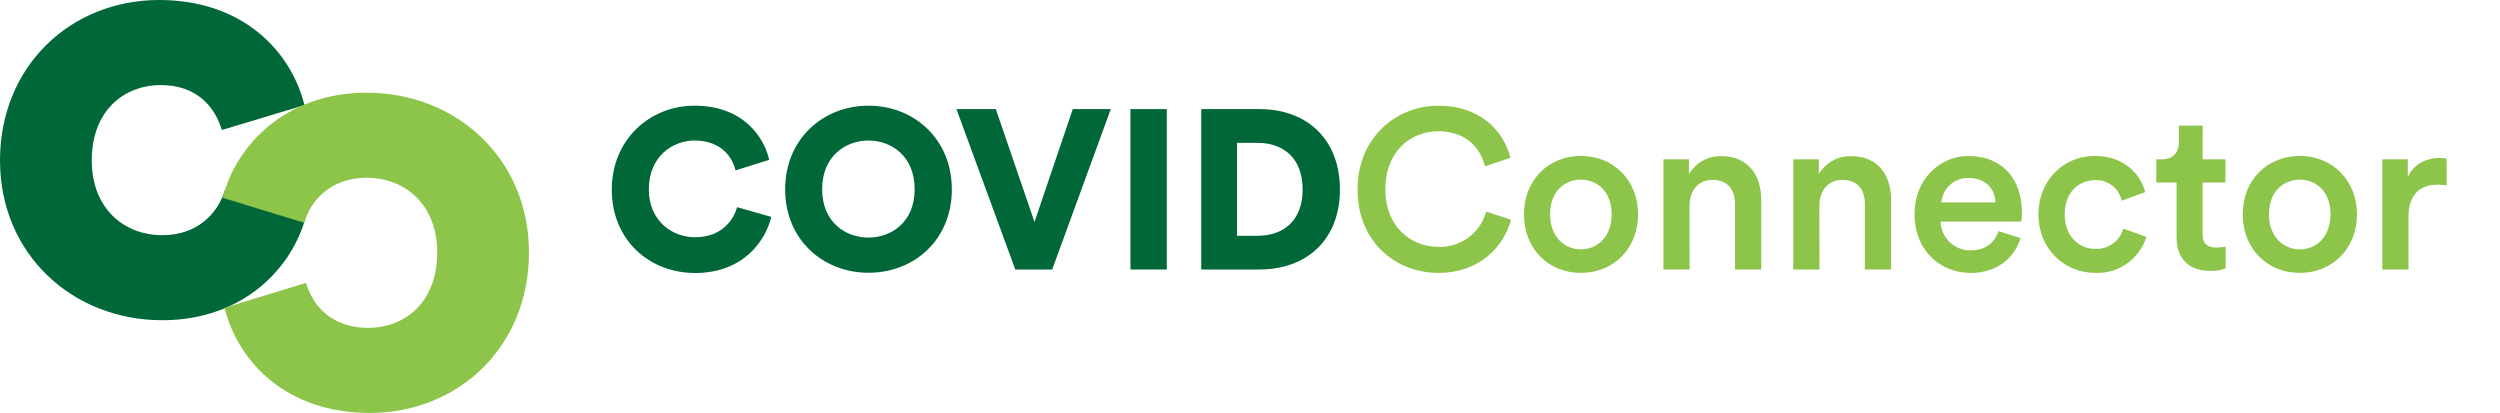
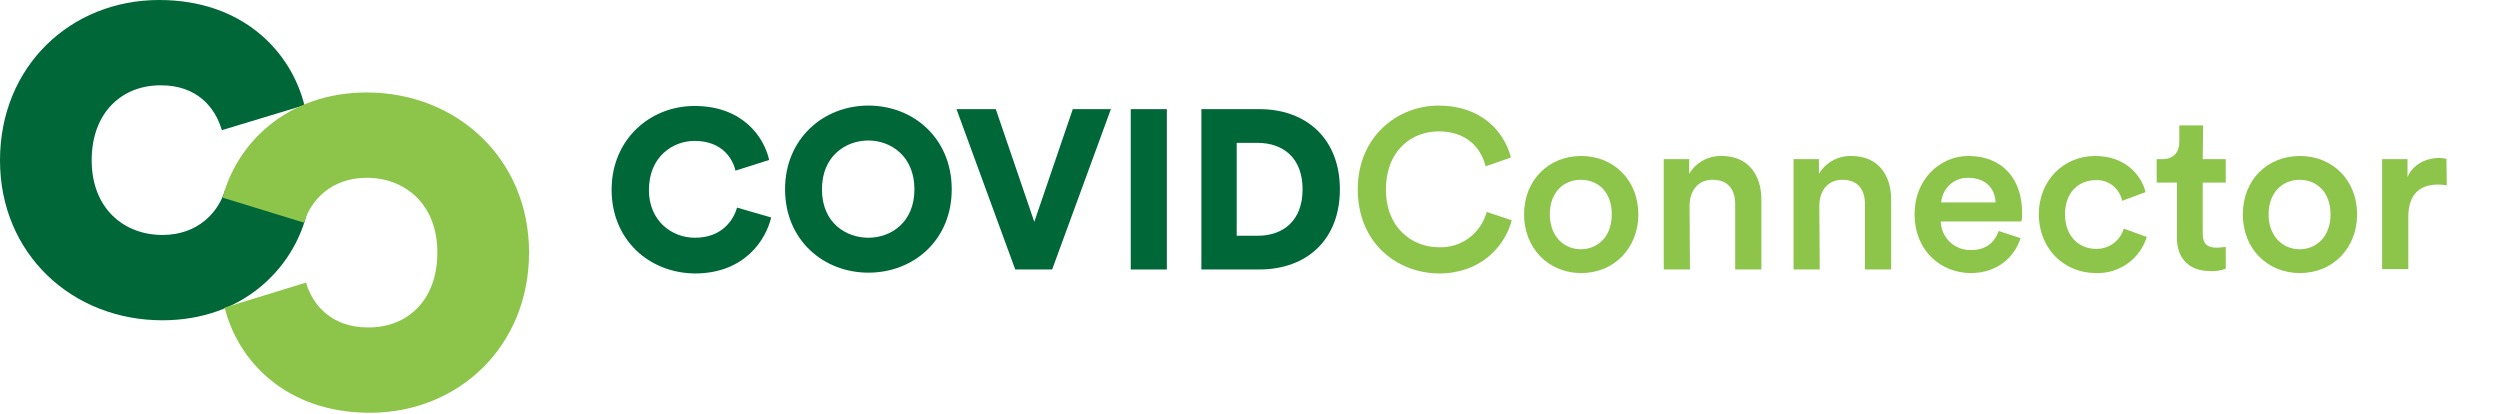
- <svg xmlns="http://www.w3.org/2000/svg" id="Layer_1" data-name="Layer 1" viewBox="0 0 629.94 104.05">
-   <defs>
-     <style>.cls-1{fill:#006838;}.cls-2{fill:#8dc54b;}</style>
-   </defs>
-   <path class="cls-1" d="M23.12,40.43c0,12.09,8.12,18.83,17.77,18.83,9,0,14.08-5.67,15.77-11.34L77.17,54.2C73.81,67.52,61.25,80.69,40.89,80.69,18.22,80.69,0,64,0,40.43,0,16.69,17.77,0,40.12,0c21,0,33.23,12.86,36.59,26.49L55.89,32.76C54.21,27,49.61,21.44,40.58,21.44,30.93,21.44,23.12,28.17,23.12,40.43Z" />
-   <path class="cls-2" d="M110.17,63.62c0-12.09-8.12-18.83-17.77-18.83-9,0-14.08,5.67-15.77,11.33L56.12,49.85C59.48,36.53,72.05,23.36,92.4,23.36c22.67,0,40.89,16.69,40.89,40.26,0,23.74-17.76,40.43-40.12,40.43-21,0-33.22-12.86-36.59-26.49l20.53-6.28c1.69,5.82,6.57,11.33,15.6,11.33C102.36,82.61,110.17,75.88,110.17,63.62Z" />
-   <path class="cls-1" d="M154.15,47.78c0-12.6,9.57-21.15,20.86-21.15,12.14,0,17.5,7.81,18.81,13.63l-8.49,2.68c-.63-2.8-3.19-7.53-10.32-7.53-5.42,0-11.52,3.88-11.52,12.37,0,7.59,5.59,12,11.63,12,7,0,9.81-4.67,10.61-7.58l8.61,2.45c-1.32,5.59-6.67,14.14-19.22,14.14C163.49,68.76,154.15,60.38,154.15,47.78Z" />
-   <path class="cls-1" d="M218.84,26.63c11.35,0,21,8.27,21,21.1s-9.63,21-21,21-21-8.26-21-21S207.44,26.63,218.84,26.63Zm0,33.24c5.59,0,11.63-3.76,11.63-12.2s-6-12.26-11.63-12.26-11.68,3.82-11.68,12.26S213.2,59.87,218.84,59.87Z" />
-   <path class="cls-1" d="M270.31,27.49h9.58L265.13,67.91h-9.3L241,27.49h9.92l9.75,28.44Z" />
-   <path class="cls-1" d="M284.85,67.91V27.49H294V67.91Z" />
-   <path class="cls-1" d="M302.69,67.91V27.49h14.65c12.14,0,20.29,7.75,20.29,20.24s-8.15,20.18-20.35,20.18Zm14.25-8.5c6.21,0,11.29-3.59,11.29-11.68S323.15,36,316.94,36h-5.25V59.41Z" />
-   <path class="cls-2" d="M342.07,47.73c0-13.17,9.87-21.1,20.35-21.1,10.27,0,16.36,6.05,18.19,13.12l-6.44,2.16c-1.2-4.9-5-8.83-11.75-8.83s-13.34,4.84-13.34,14.65c0,9.46,6.5,14.48,13.4,14.48a12.07,12.07,0,0,0,12-8.9l6.27,2.06c-1.82,6.84-8,13.39-18.3,13.39C351.59,68.76,342.07,60.89,342.07,47.73Z" />
-   <path class="cls-2" d="M412.76,54c0,8.55-6.1,14.76-14.43,14.76S384,62.55,384,54s6.1-14.71,14.36-14.71S412.76,45.5,412.76,54Zm-6.67,0c0-5.76-3.65-8.73-7.76-8.73s-7.75,3-7.75,8.73,3.71,8.83,7.75,8.83S406.09,59.81,406.09,54Z" />
-   <path class="cls-2" d="M425.75,67.91h-6.61V40.14h6.44v3.71a9.22,9.22,0,0,1,8.21-4.5c6.78,0,10,4.9,10,11V67.91h-6.61V51.49c0-3.42-1.54-6.16-5.7-6.16-3.76,0-5.76,2.91-5.76,6.56Z" />
-   <path class="cls-2" d="M458.47,67.91h-6.61V40.14h6.44v3.71a9.22,9.22,0,0,1,8.21-4.5c6.78,0,10,4.9,10,11V67.91h-6.61V51.49c0-3.42-1.54-6.16-5.7-6.16-3.77,0-5.76,2.91-5.76,6.56Z" />
-   <path class="cls-2" d="M509.14,60c-1.48,4.85-5.87,8.78-12.54,8.78-7.52,0-14.19-5.47-14.19-14.88,0-8.78,6.5-14.59,13.51-14.59,8.55,0,13.57,5.64,13.57,14.42a9.24,9.24,0,0,1-.18,2.11H489a7.43,7.43,0,0,0,7.58,7.24c4,0,6-2.11,7-4.84Zm-6.32-9c-.12-3.25-2.29-6.16-6.85-6.16A6.66,6.66,0,0,0,489.19,51Z" />
-   <path class="cls-2" d="M520.25,54c0,5.58,3.6,8.72,7.76,8.72a7,7,0,0,0,7-5.13l5.82,2.11A12.88,12.88,0,0,1,528,68.76c-8.15,0-14.37-6.33-14.37-14.76s6.22-14.71,14.2-14.71c7.46,0,11.57,4.67,12.71,9.12l-5.93,2.17a6.54,6.54,0,0,0-6.73-5.19C523.85,45.39,520.25,48.41,520.25,54Z" />
-   <path class="cls-2" d="M555,40.14h5.76V46H555V58.9c0,2.45,1.09,3.48,3.54,3.48a13.81,13.81,0,0,0,2.28-.23v5.47a10.39,10.39,0,0,1-4.05.63c-5.13,0-8.32-3.08-8.32-8.27V46h-5.13V40.14h1.42c3,0,4.28-1.88,4.28-4.33V31.65h6Z" />
-   <path class="cls-2" d="M593.9,54c0,8.55-6.1,14.76-14.42,14.76S565.11,62.55,565.11,54s6.1-14.71,14.37-14.71S593.9,45.5,593.9,54Zm-6.67,0c0-5.76-3.65-8.73-7.75-8.73s-7.76,3-7.76,8.73,3.71,8.83,7.76,8.83S587.23,59.81,587.23,54Z" />
-   <path class="cls-2" d="M616.53,46.7a15,15,0,0,0-2.17-.17c-5.13,0-7.47,3-7.47,8.15V67.91h-6.61V40.14h6.44v4.45c1.31-3,4.39-4.79,8-4.79a10.24,10.24,0,0,1,1.77.17Z" />
+ <svg xmlns="http://www.w3.org/2000/svg" version="1.1" id="Layer_1" x="0px" y="0px" viewBox="0 0 629.9 104.1" style="enable-background:new 0 0 629.9 104.1;" xml:space="preserve">
+   <style type="text/css">
+ 	.st0{fill:#006838;}
+ 	.st1{fill:#8DC54B;}
+ </style>
+   <path class="st0" d="M23.1,40.4c0,12.1,8.1,18.8,17.8,18.8c9,0,14.1-5.7,15.8-11.3l20.5,6.3c-3.4,13.3-15.9,26.5-36.3,26.5  C18.2,80.7,0,64,0,40.4C0,16.7,17.8,0,40.1,0c21,0,33.2,12.9,36.6,26.5l-20.8,6.3c-1.7-5.8-6.3-11.3-15.3-11.3  C30.9,21.4,23.1,28.2,23.1,40.4z" />
+   <path class="st1" d="M110.2,63.6c0-12.1-8.1-18.8-17.8-18.8c-9,0-14.1,5.7-15.8,11.3l-20.5-6.3c3.4-13.3,15.9-26.5,36.3-26.5  c22.7,0,40.9,16.7,40.9,40.3c0,23.7-17.8,40.4-40.1,40.4c-21,0-33.2-12.9-36.6-26.5l20.5-6.3c1.7,5.8,6.6,11.3,15.6,11.3  C102.4,82.6,110.2,75.9,110.2,63.6z" />
+   <path class="st0" d="M154.1,47.8c0-12.6,9.6-21.1,20.9-21.1c12.1,0,17.5,7.8,18.8,13.6l-8.5,2.7c-0.6-2.8-3.2-7.5-10.3-7.5  c-5.4,0-11.5,3.9-11.5,12.4c0,7.6,5.6,12,11.6,12c7,0,9.8-4.7,10.6-7.6l8.6,2.5c-1.3,5.6-6.7,14.1-19.2,14.1  C163.5,68.8,154.1,60.4,154.1,47.8z" />
+   <path class="st0" d="M218.8,26.6c11.4,0,21,8.3,21,21.1s-9.6,21-21,21s-21-8.3-21-21S207.4,26.6,218.8,26.6z M218.8,59.9  c5.6,0,11.6-3.8,11.6-12.2s-6-12.3-11.6-12.3s-11.7,3.8-11.7,12.3S213.2,59.9,218.8,59.9z" />
+   <path class="st0" d="M270.3,27.5h9.6l-14.8,40.4h-9.3L241,27.5h9.9l9.7,28.4L270.3,27.5z" />
+   <path class="st0" d="M284.9,67.9V27.5h9.1v40.4H284.9z" />
+   <path class="st0" d="M302.7,67.9V27.5h14.6c12.1,0,20.3,7.7,20.3,20.2s-8.1,20.2-20.4,20.2H302.7z M316.9,59.4  c6.2,0,11.3-3.6,11.3-11.7S323.1,36,316.9,36h-5.3v23.4L316.9,59.4z" />
+   <path class="st1" d="M342.1,47.7c0-13.2,9.9-21.1,20.4-21.1c10.3,0,16.4,6.1,18.2,13.1l-6.4,2.2c-1.2-4.9-5-8.8-11.8-8.8  s-13.3,4.8-13.3,14.7c0,9.5,6.5,14.5,13.4,14.5c5.6,0.2,10.5-3.5,12-8.9l6.3,2.1c-1.8,6.8-8,13.4-18.3,13.4  C351.6,68.8,342.1,60.9,342.1,47.7z" />
+   <path class="st1" d="M412.8,54c0,8.5-6.1,14.8-14.4,14.8S384,62.5,384,54s6.1-14.7,14.4-14.7S412.8,45.5,412.8,54z M406.1,54  c0-5.8-3.6-8.7-7.8-8.7s-7.8,3-7.8,8.7s3.7,8.8,7.8,8.8S406.1,59.8,406.1,54z" />
+   <path class="st1" d="M425.8,67.9h-6.6V40.1h6.4v3.7c1.7-2.9,4.9-4.6,8.2-4.5c6.8,0,10,4.9,10,11v17.6h-6.6V51.5  c0-3.4-1.5-6.2-5.7-6.2c-3.8,0-5.8,2.9-5.8,6.6L425.8,67.9z" />
+   <path class="st1" d="M458.5,67.9h-6.6V40.1h6.4v3.7c1.7-2.9,4.9-4.6,8.2-4.5c6.8,0,10,4.9,10,11v17.6h-6.6V51.5  c0-3.4-1.5-6.2-5.7-6.2c-3.8,0-5.8,2.9-5.8,6.6L458.5,67.9z" />
+   <path class="st1" d="M509.1,60c-1.5,4.8-5.9,8.8-12.5,8.8c-7.5,0-14.2-5.5-14.2-14.9c0-8.8,6.5-14.6,13.5-14.6  c8.5,0,13.6,5.6,13.6,14.4c0,0.7,0,1.4-0.2,2.1H489c0.1,4.1,3.5,7.3,7.6,7.2c4,0,6-2.1,7-4.8L509.1,60z M502.8,51  c-0.1-3.3-2.3-6.2-6.9-6.2c-3.5-0.1-6.5,2.6-6.8,6.2H502.8z" />
+   <path class="st1" d="M520.3,54c0,5.6,3.6,8.7,7.8,8.7c3.2,0.1,6.1-2,7-5.1l5.8,2.1c-1.7,5.6-7,9.3-12.8,9.1  c-8.2,0-14.4-6.3-14.4-14.8s6.2-14.7,14.2-14.7c7.5,0,11.6,4.7,12.7,9.1l-5.9,2.2c-0.7-3.2-3.5-5.4-6.7-5.2  C523.8,45.4,520.3,48.4,520.3,54z" />
+   <path class="st1" d="M555,40.1h5.8V46H555v12.9c0,2.5,1.1,3.5,3.5,3.5c0.8,0,1.5-0.1,2.3-0.2v5.5c-1.3,0.5-2.7,0.7-4,0.6  c-5.1,0-8.3-3.1-8.3-8.3V46h-5.1v-5.9h1.4c3,0,4.3-1.9,4.3-4.3v-4.2h6L555,40.1z" />
+   <path class="st1" d="M593.9,54c0,8.5-6.1,14.8-14.4,14.8s-14.4-6.2-14.4-14.8s6.1-14.7,14.4-14.7S593.9,45.5,593.9,54z M587.2,54  c0-5.8-3.7-8.7-7.8-8.7s-7.8,3-7.8,8.7s3.7,8.8,7.8,8.8S587.2,59.8,587.2,54L587.2,54z" />
+   <path class="st1" d="M616.5,46.7c-0.7-0.1-1.4-0.2-2.2-0.2c-5.1,0-7.5,3-7.5,8.1v13.2h-6.6V40.1h6.4v4.5c1.3-3,4.4-4.8,8-4.8  c0.6,0,1.2,0.1,1.8,0.2L616.5,46.7z" />
</svg>
